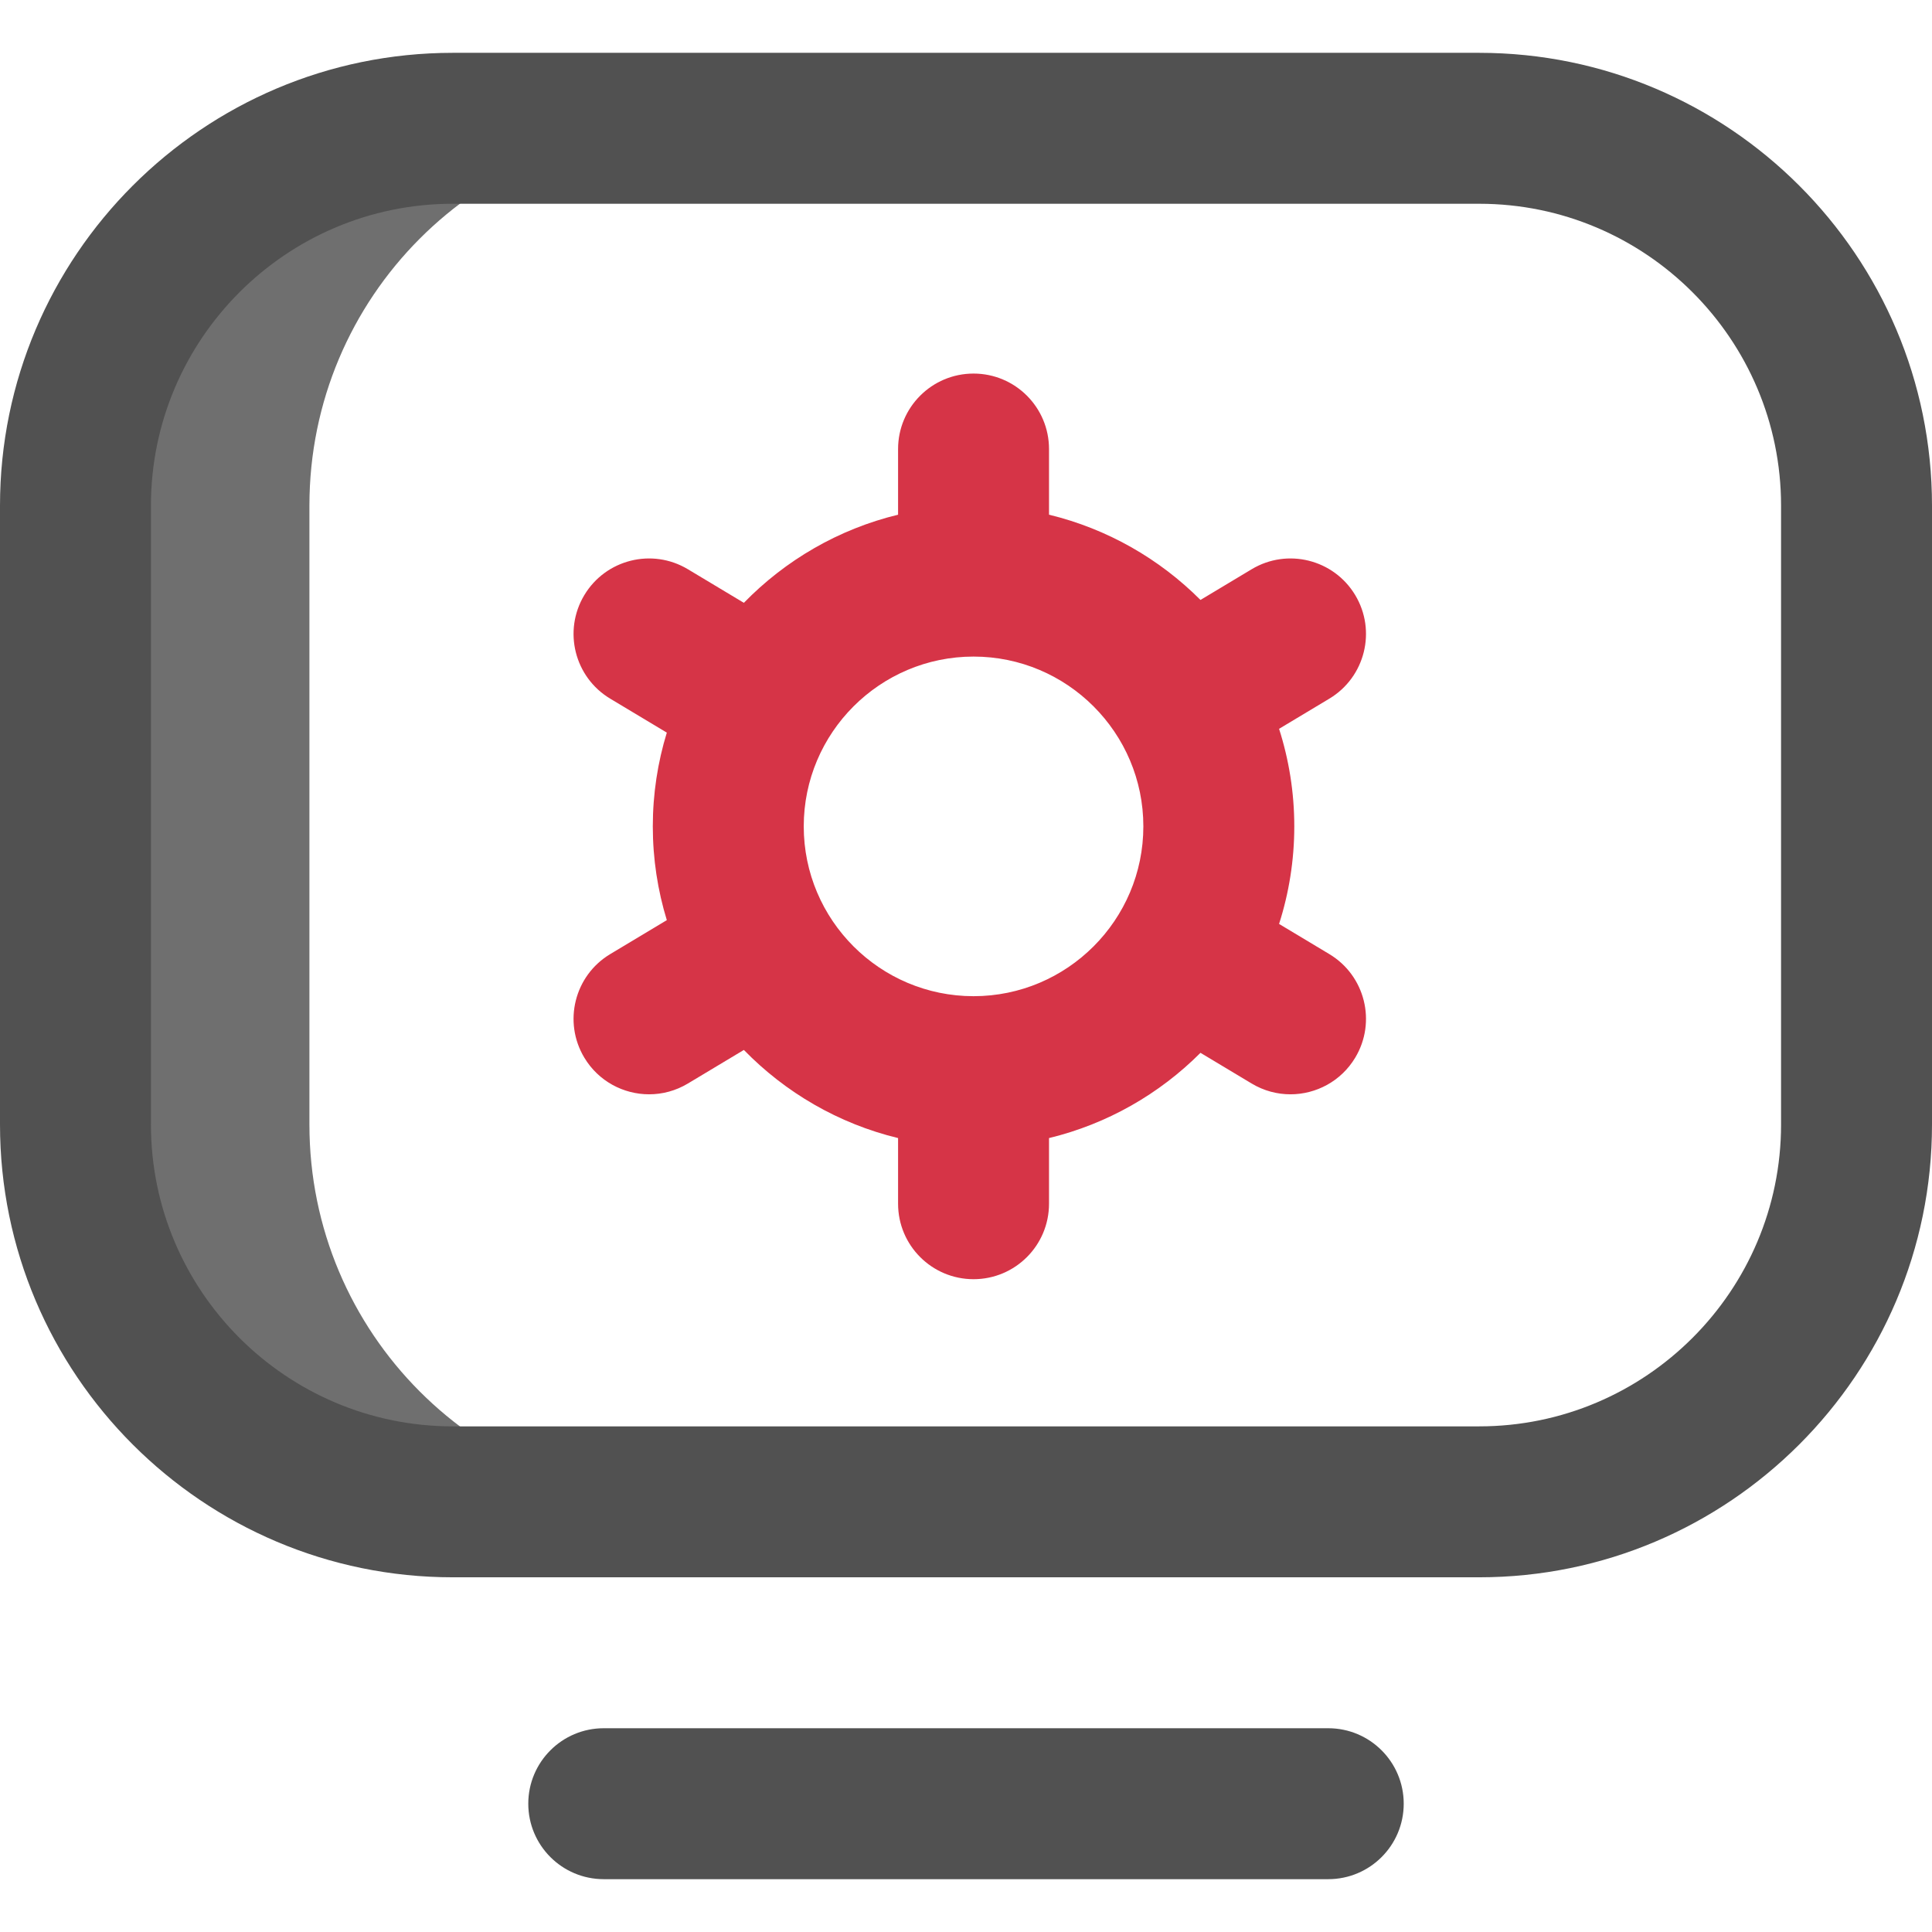
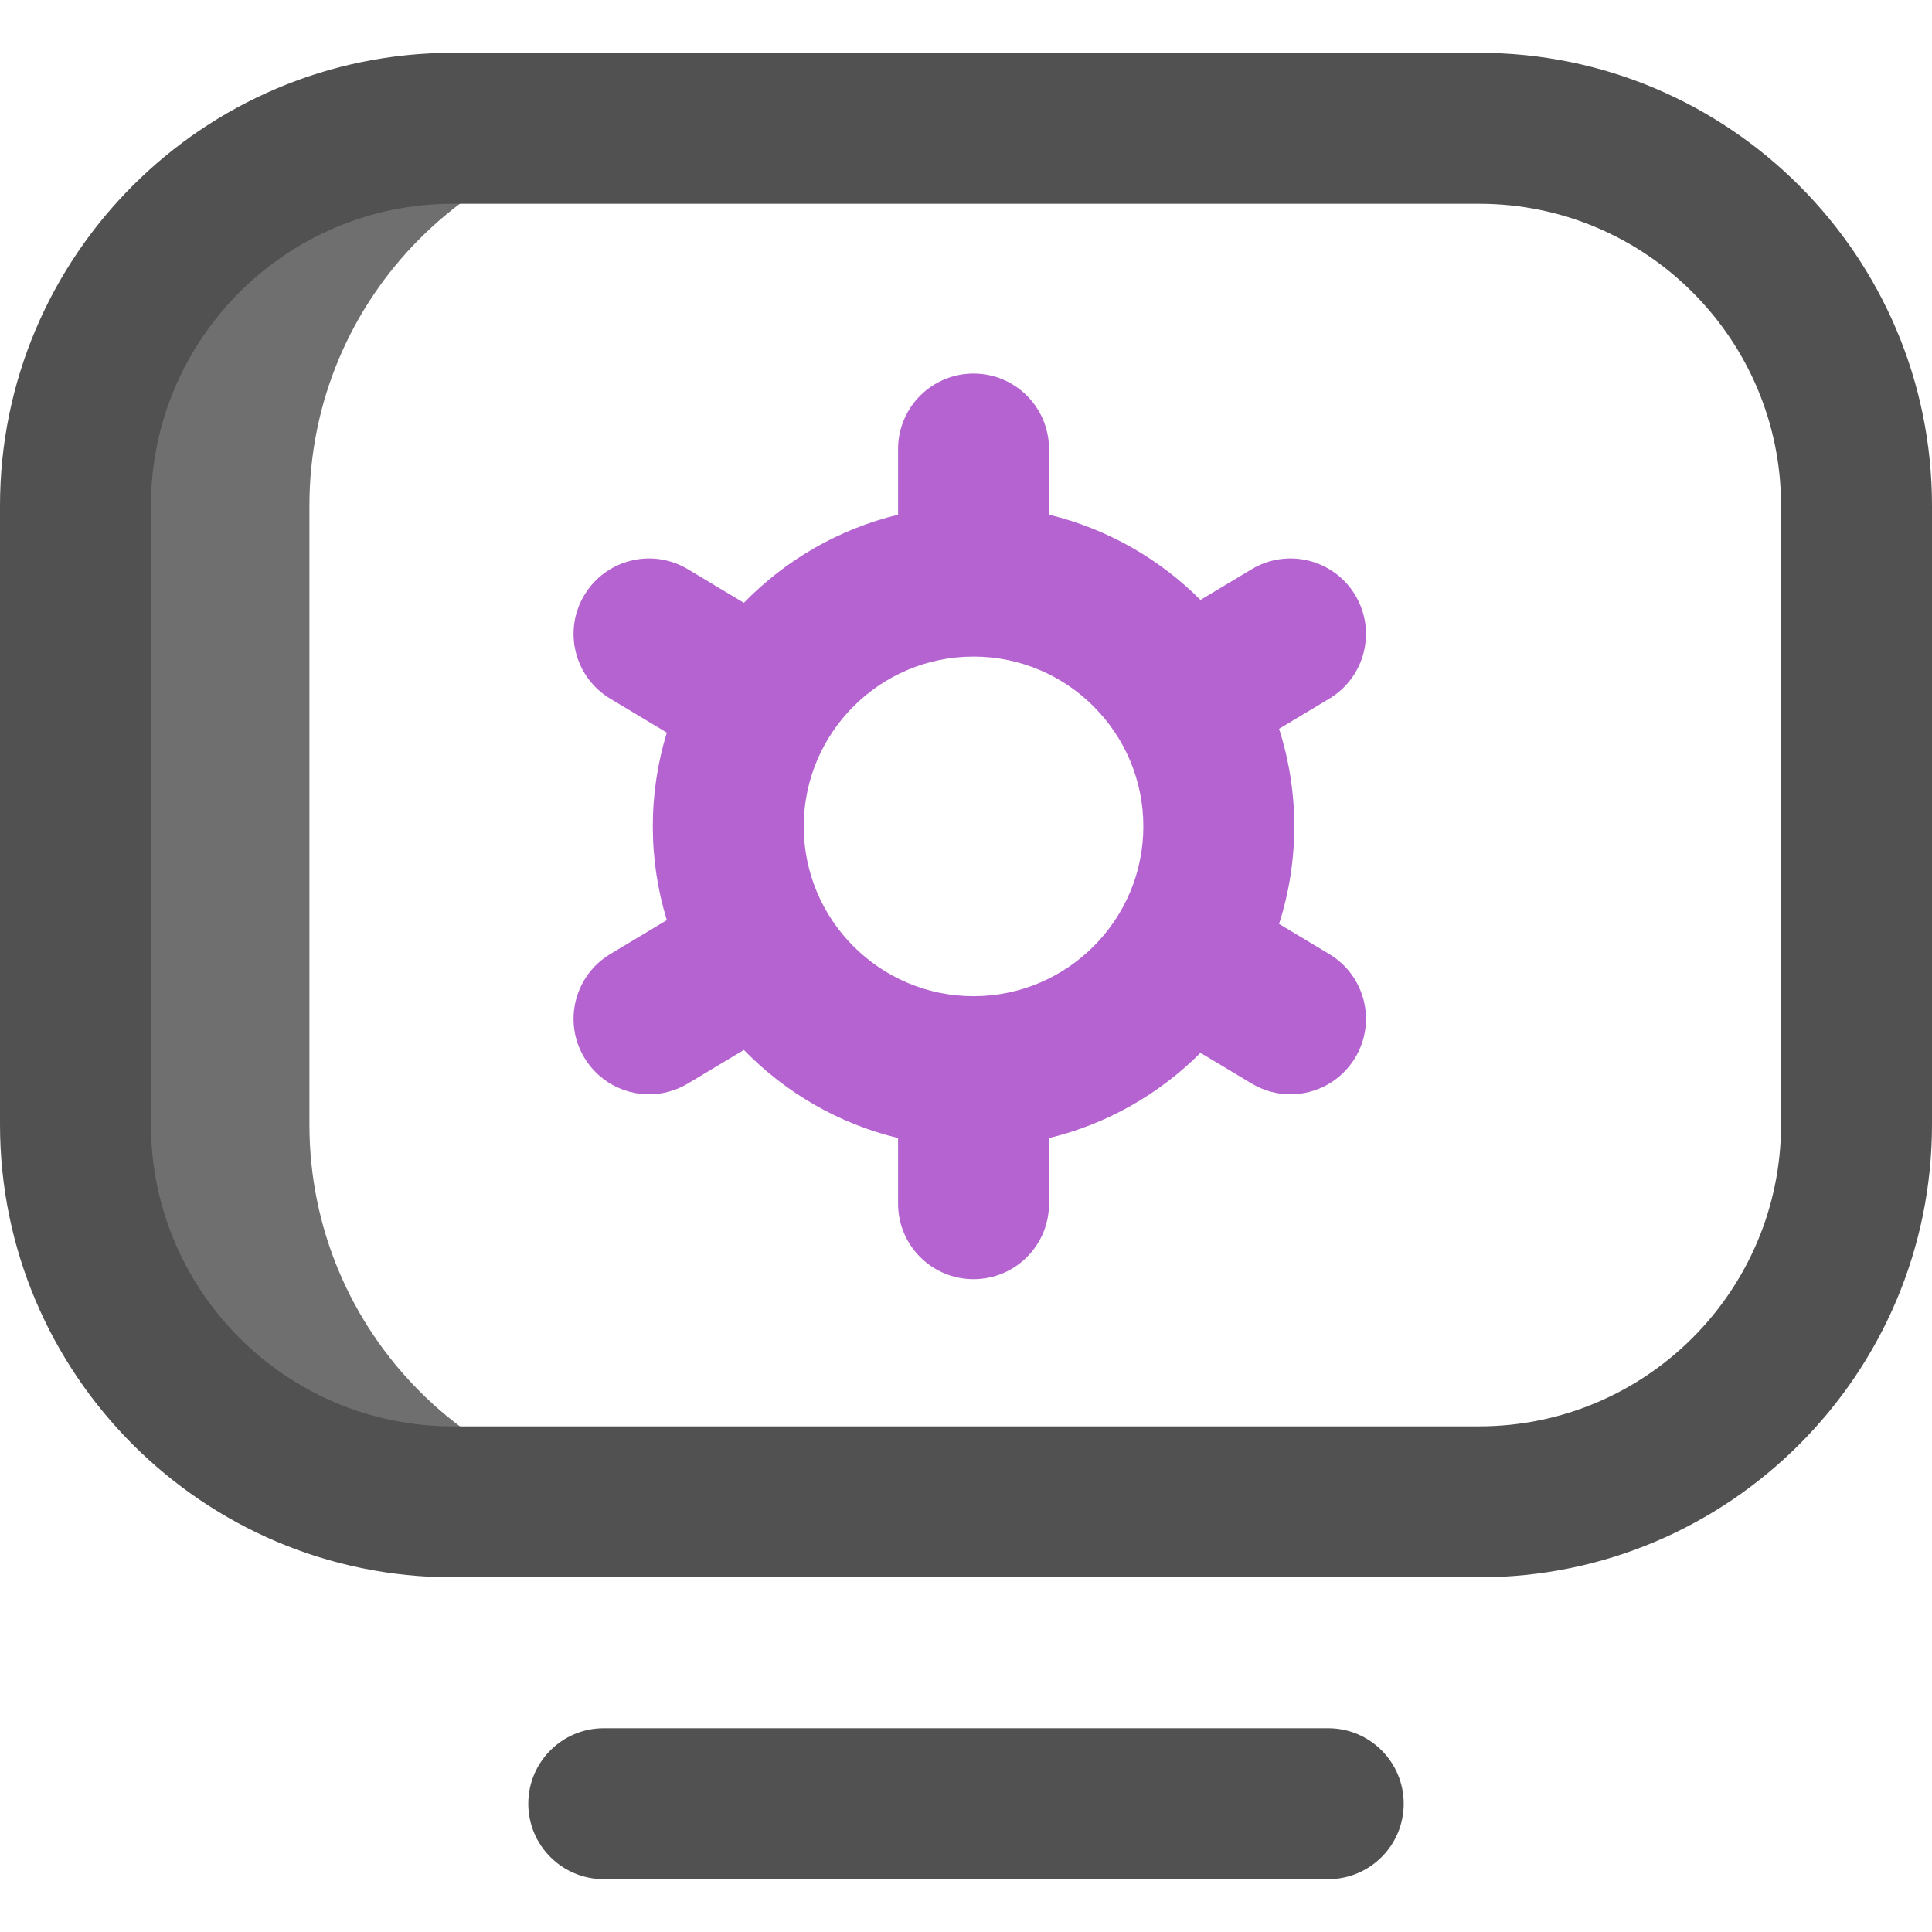
<svg xmlns="http://www.w3.org/2000/svg" id="Layer_1" enable-background="new 0 0 512 512" height="512" viewBox="0 0 512 512" width="512">
  <g>
    <path d="m82 298.041v-164.082c0-55.206 44.644-99.959 99.716-99.959h-60.716c-55.229 0-100 44.771-100 100v164c0 55.228 44.771 100 100 100h60.716c-55.072 0-99.716-44.753-99.716-99.959z" fill="#6f6f6f" />
    <path d="m392 418h-272.021c-66.157 0-119.979-53.823-119.979-119.979v-164.021c0-66.168 53.832-120 120-120h272c66.168 0 120 53.832 120 120v164c0 66.168-53.832 120-120 120zm-272-364c-44.112 0-80 35.888-80 80v164.021c0 44.1 35.879 79.979 79.979 79.979h272.021c44.112 0 80-35.888 80-80v-164c0-44.112-35.888-80-80-80zm252 424c0-11.046-8.954-20-20-20h-192c-11.046 0-20 8.954-20 20s8.954 20 20 20h192c11.046 0 20-8.954 20-20z" fill="#515151" />
-     <path d="m352.29 252.85-13.324-7.994c2.612-8.158 4.034-16.843 4.034-25.856s-1.422-17.698-4.034-25.856l13.324-7.994c9.472-5.683 12.543-17.968 6.859-27.44s-17.971-12.542-27.439-6.86l-13.569 8.142c-10.877-10.901-24.695-18.853-40.141-22.593v-17.399c0-11.046-8.954-20-20-20s-20 8.954-20 20v17.399c-15.798 3.826-29.881 12.071-40.868 23.356l-14.842-8.905c-9.469-5.682-21.756-2.612-27.439 6.86-5.684 9.472-2.612 21.757 6.859 27.44l15.004 9.002c-2.409 7.864-3.714 16.206-3.714 24.848s1.305 16.984 3.714 24.848l-15.004 9.002c-9.472 5.683-12.543 17.968-6.86 27.439 3.751 6.25 10.375 9.713 17.169 9.713 3.502 0 7.05-.92 10.271-2.853l14.842-8.905c10.987 11.285 25.07 19.53 40.868 23.356v17.4c0 11.046 8.954 20 20 20s20-8.954 20-20v-17.399c15.446-3.74 29.264-11.692 40.14-22.593l13.57 8.142c3.222 1.933 6.769 2.853 10.271 2.853 6.794 0 13.419-3.463 17.169-9.713 5.683-9.472 2.612-21.757-6.86-27.44zm-94.29 11.15c-24.813 0-45-20.187-45-45s20.187-45 45-45 45 20.187 45 45-20.187 45-45 45z" fill="#D63447" />
+     <path d="m352.29 252.85-13.324-7.994c2.612-8.158 4.034-16.843 4.034-25.856s-1.422-17.698-4.034-25.856l13.324-7.994c9.472-5.683 12.543-17.968 6.859-27.44s-17.971-12.542-27.439-6.86l-13.569 8.142c-10.877-10.901-24.695-18.853-40.141-22.593v-17.399c0-11.046-8.954-20-20-20s-20 8.954-20 20v17.399c-15.798 3.826-29.881 12.071-40.868 23.356l-14.842-8.905c-9.469-5.682-21.756-2.612-27.439 6.86-5.684 9.472-2.612 21.757 6.859 27.44l15.004 9.002c-2.409 7.864-3.714 16.206-3.714 24.848s1.305 16.984 3.714 24.848l-15.004 9.002c-9.472 5.683-12.543 17.968-6.86 27.439 3.751 6.25 10.375 9.713 17.169 9.713 3.502 0 7.05-.92 10.271-2.853l14.842-8.905c10.987 11.285 25.07 19.53 40.868 23.356v17.4c0 11.046 8.954 20 20 20s20-8.954 20-20v-17.399c15.446-3.74 29.264-11.692 40.14-22.593l13.57 8.142c3.222 1.933 6.769 2.853 10.271 2.853 6.794 0 13.419-3.463 17.169-9.713 5.683-9.472 2.612-21.757-6.86-27.44zm-94.29 11.15c-24.813 0-45-20.187-45-45s20.187-45 45-45 45 20.187 45 45-20.187 45-45 45z" fill="#b463d0" />
  </g>
</svg>
